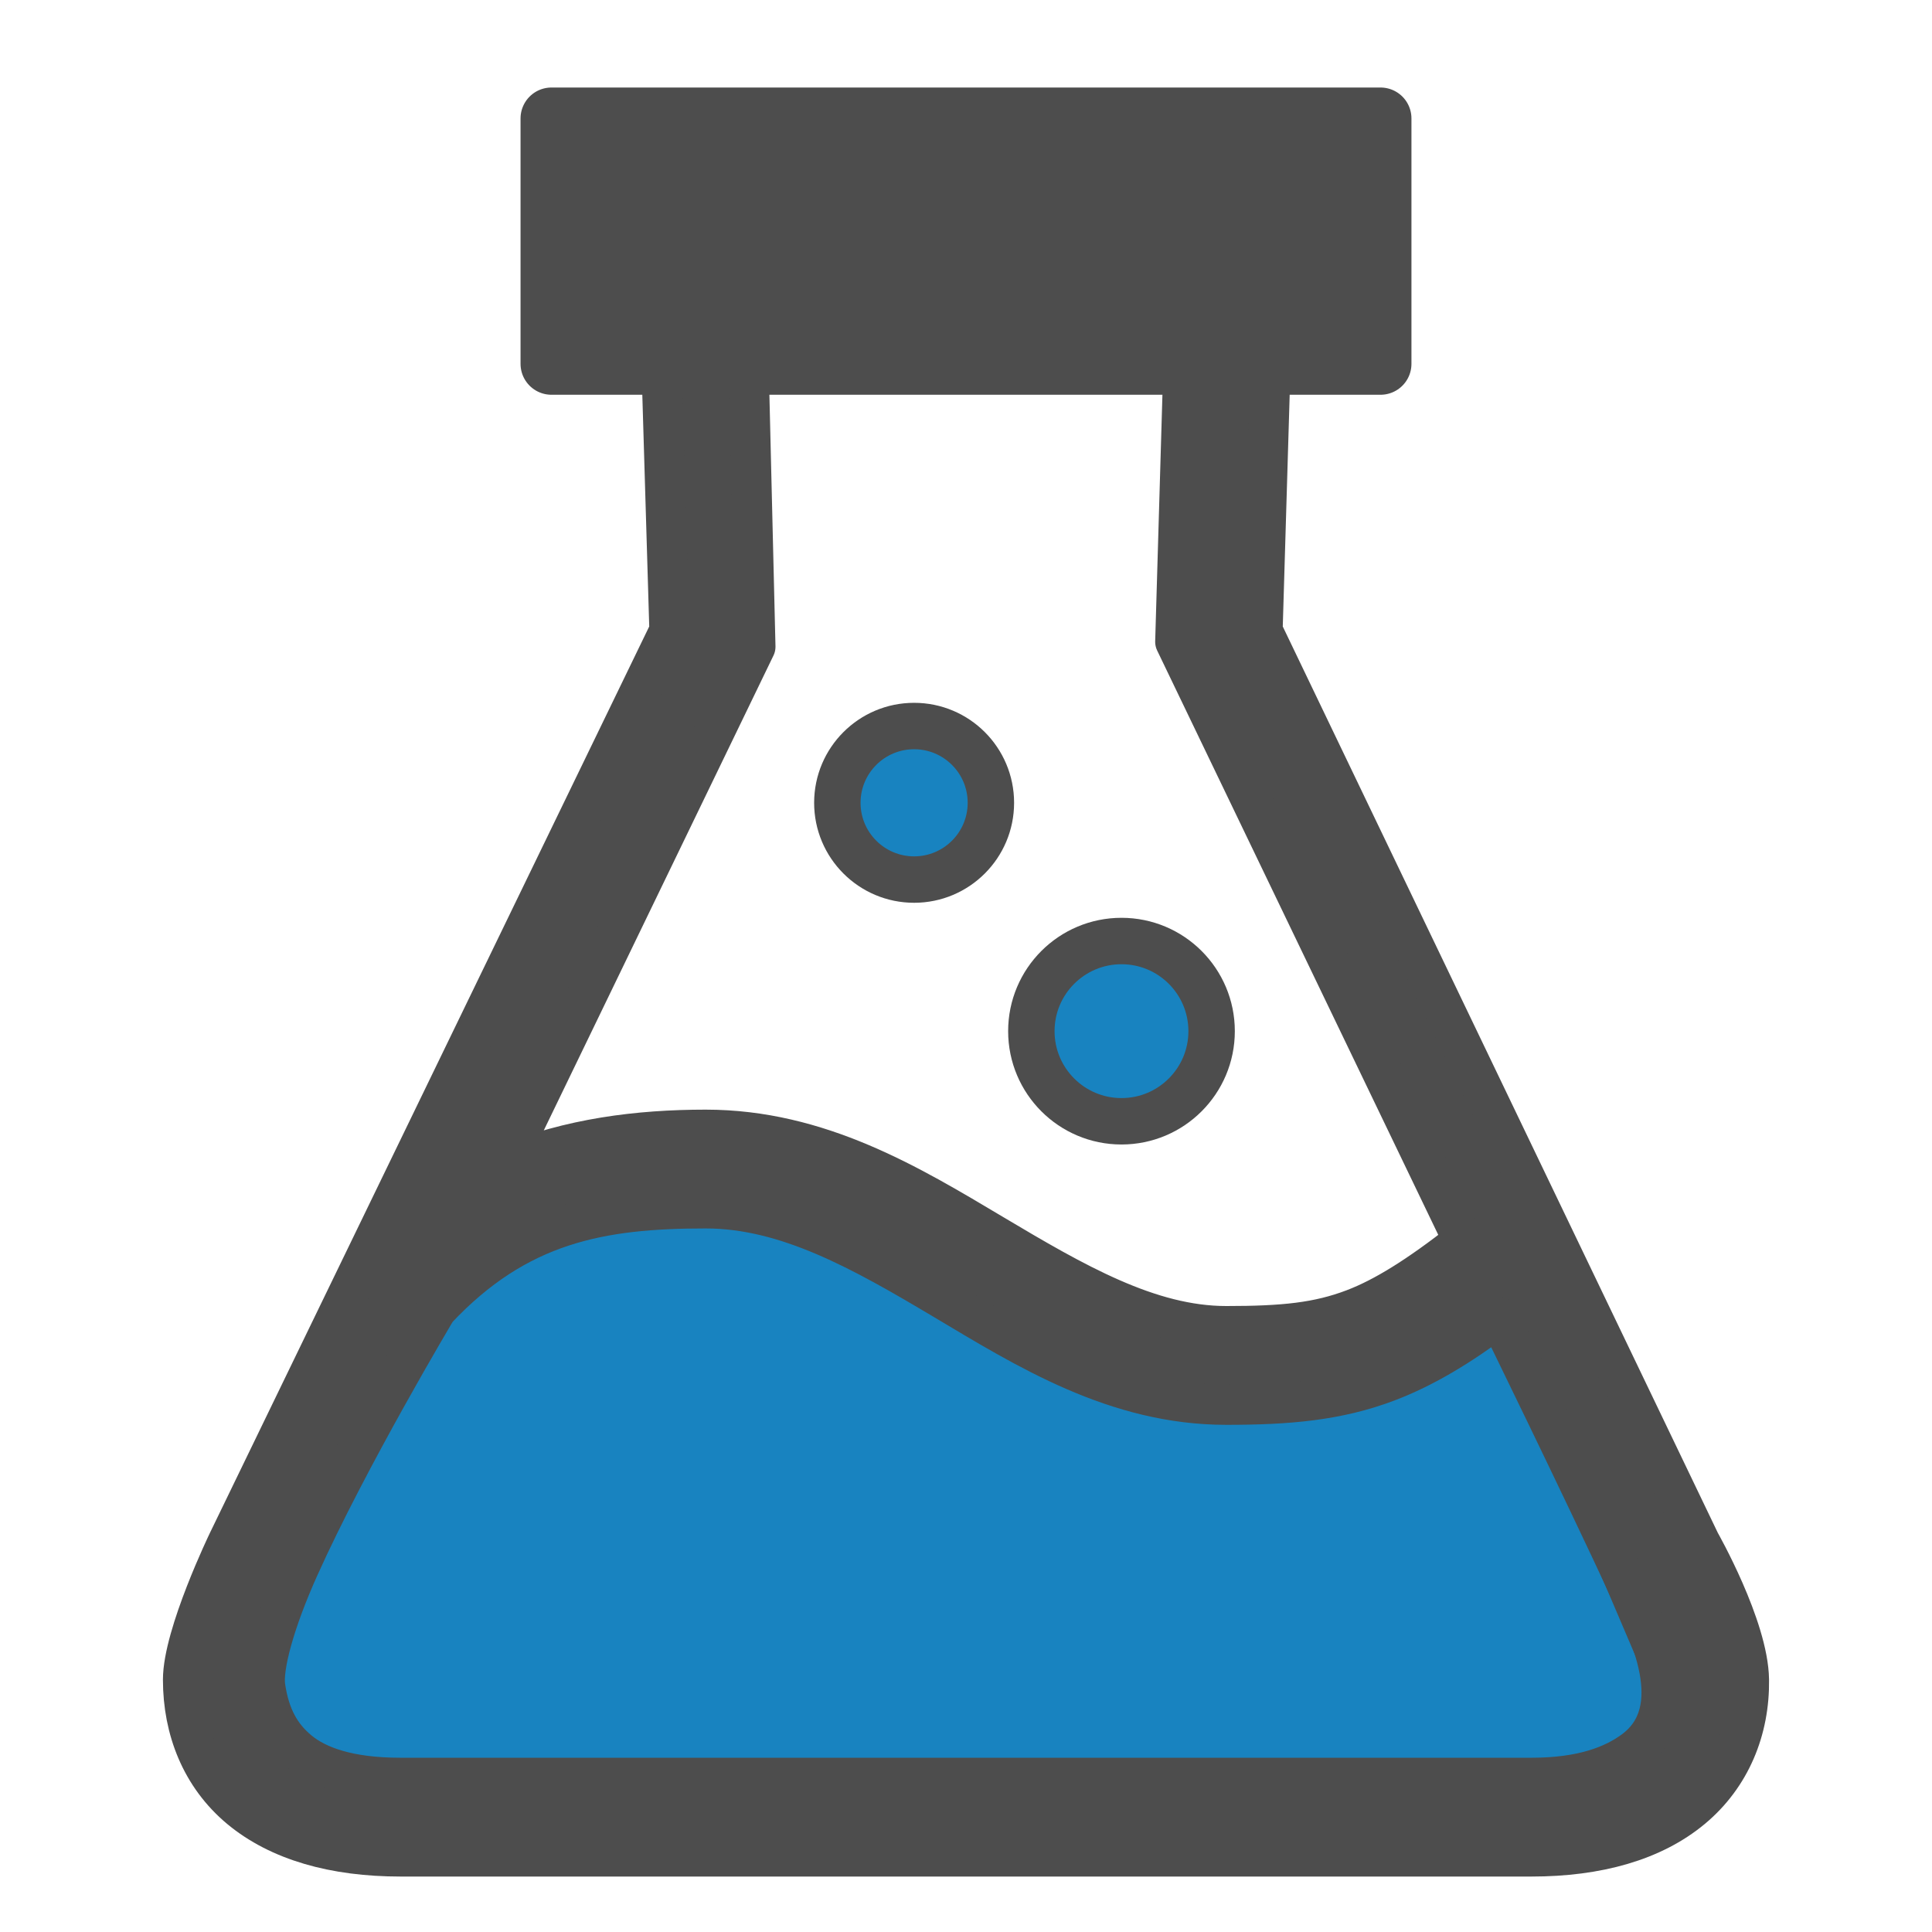
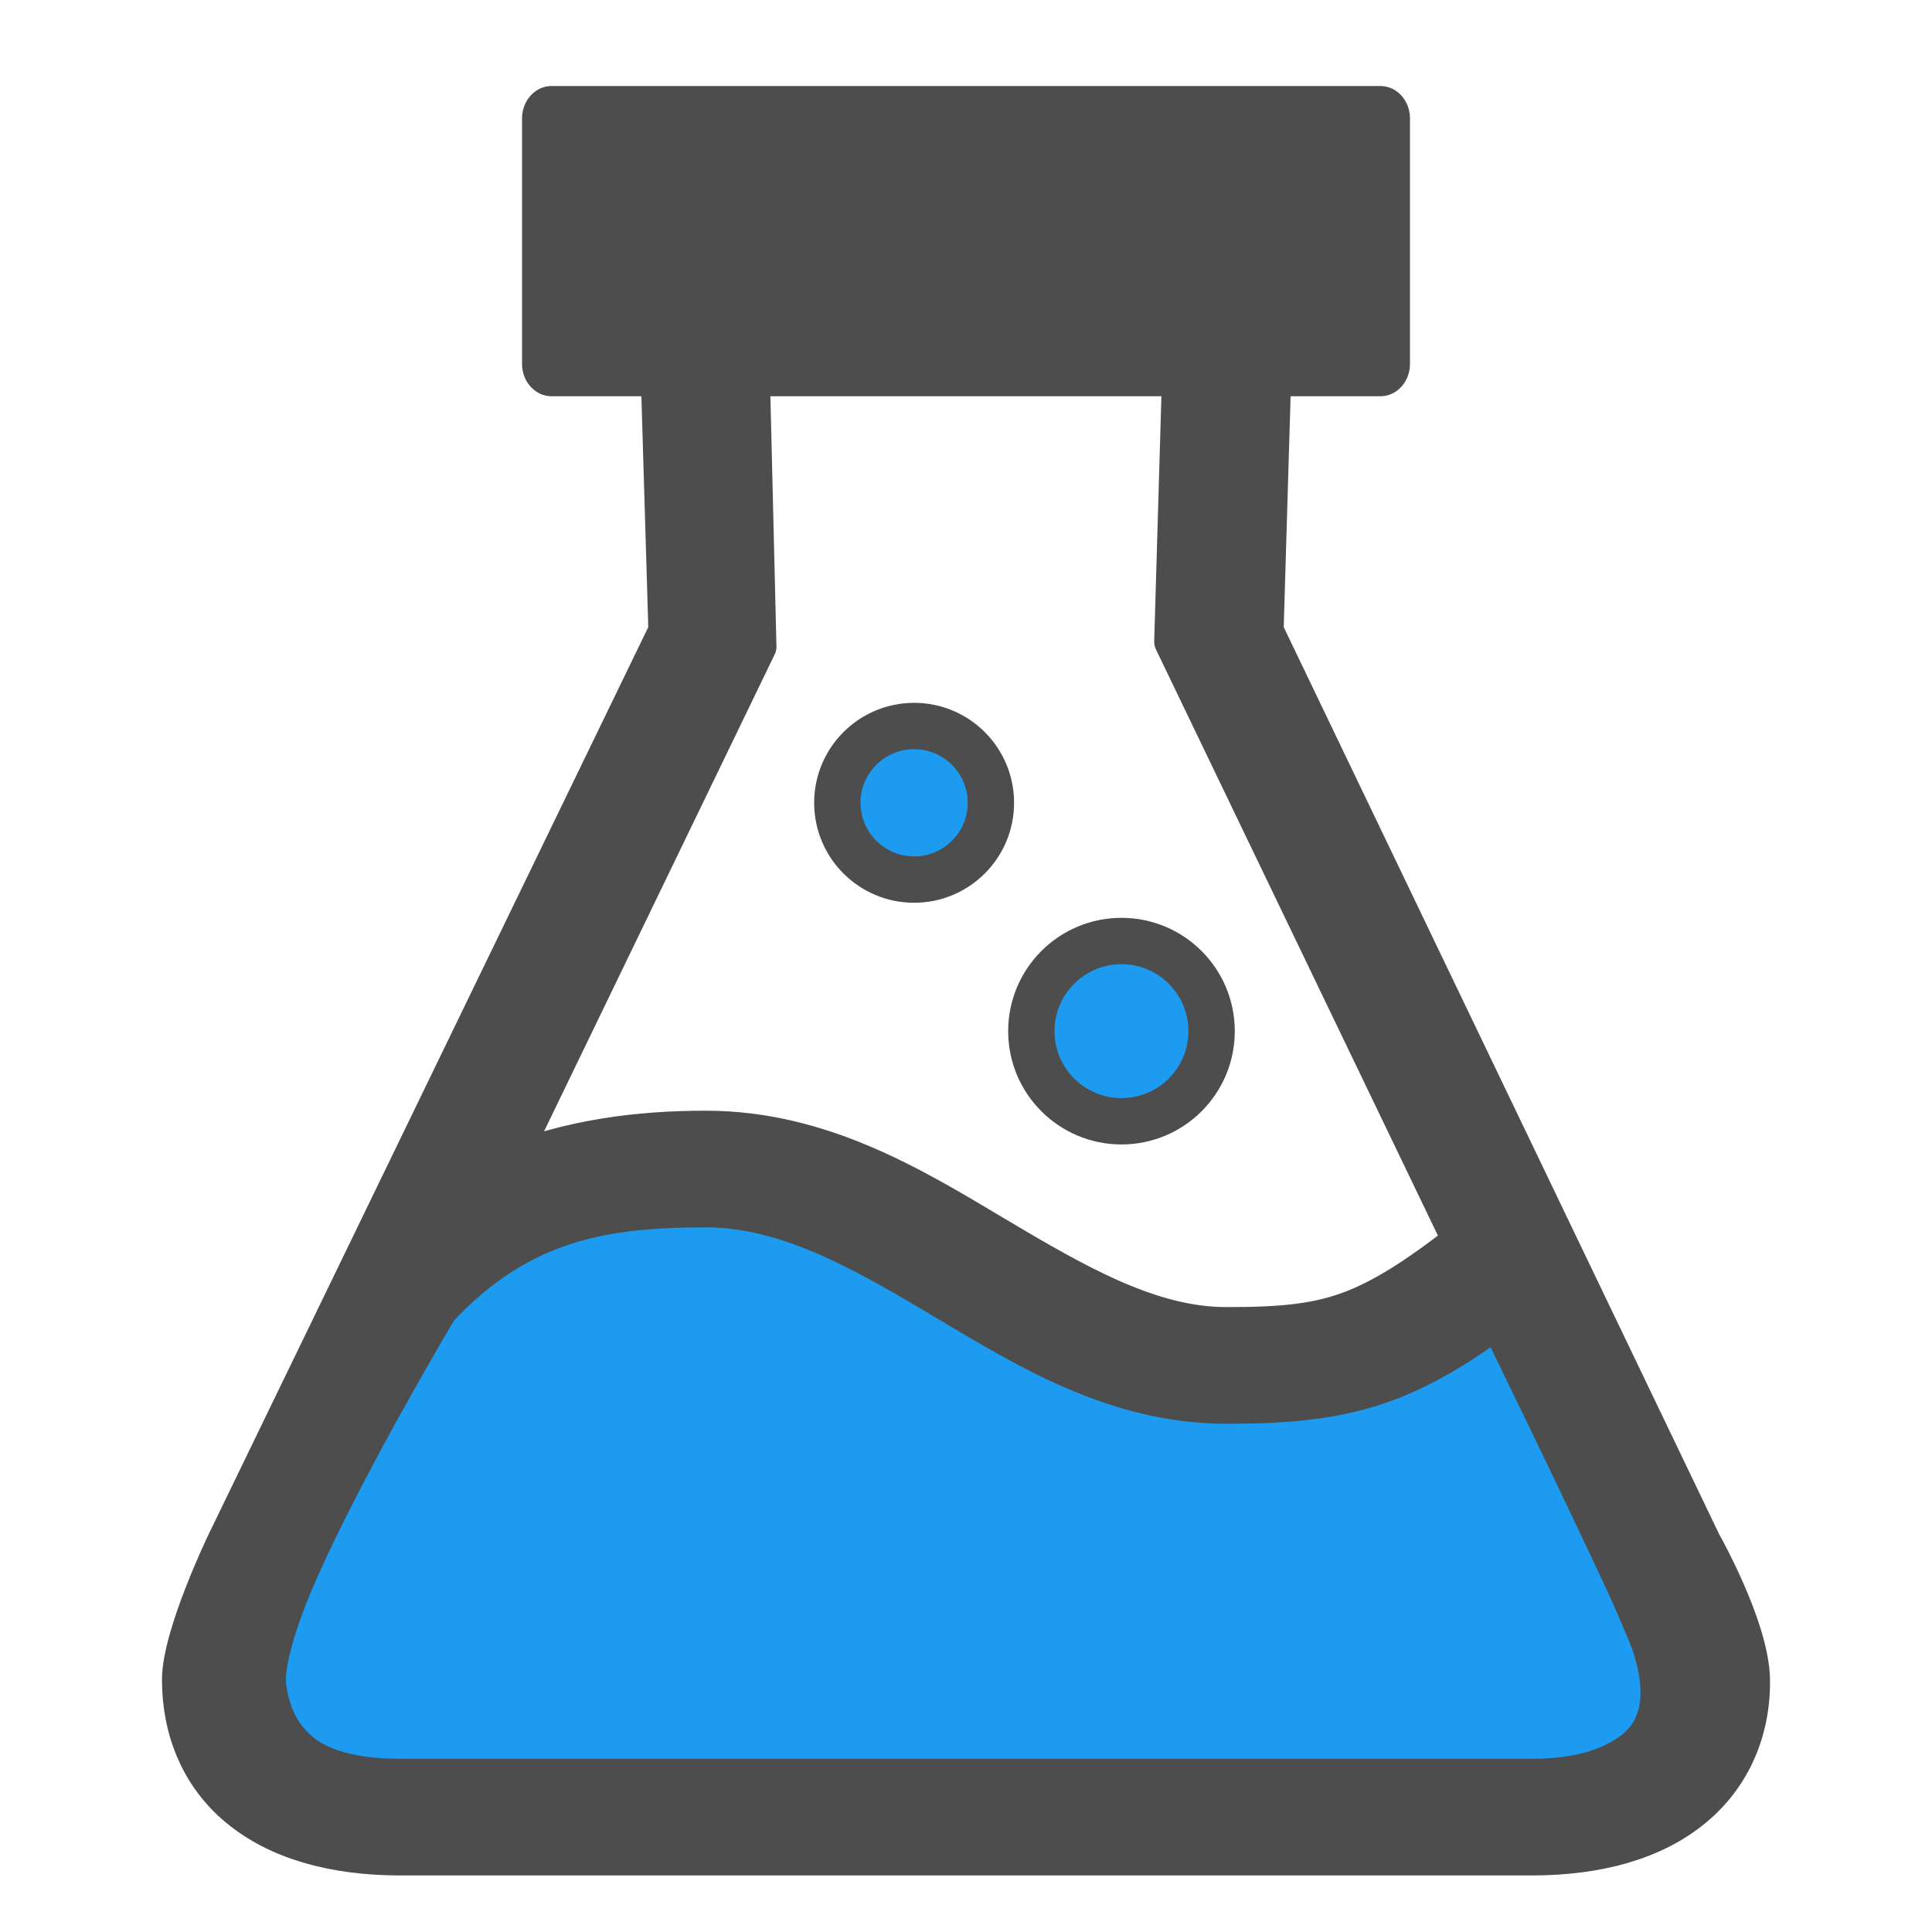
- <svg xmlns="http://www.w3.org/2000/svg" width="144px" height="144px" viewBox="0 0 144 144" version="1.1" xml:space="preserve" style="fill-rule:evenodd;clip-rule:evenodd;stroke-linecap:round;stroke-linejoin:round;stroke-miterlimit:1;">
-   <path d="M36.378,92.573l-19.141,31.642l7.662,8.508l13.093,2.902l77.93,-0.823l10.019,-4.546l-3.579,-7.205l-12.754,-29.869l-12.669,7.895l-11.572,0.256l-12.97,-7.135l-15.607,-7.251l-9.953,0.853" style="fill:#1883c0;stroke:#4d4d4d;stroke-width:1.15px;" />
-   <path d="M94.693,27.118l-45.387,0l0.594,19.898l-32.891,67.865c0,0 -3.365,6.952 -3.365,10.312c0,3.712 1.359,7.198 4.255,9.606c2.897,2.407 7.013,3.568 11.955,3.568l84.291,0c4.941,0 9.058,-1.161 11.954,-3.568c2.897,-2.408 4.308,-5.894 4.255,-9.606c-0.056,-3.929 -3.647,-10.247 -3.647,-10.247l-32.607,-67.93l0.593,-19.898Zm-38.903,0l32.419,0l-0.609,20.717l21.479,44.651c-3.392,2.663 -5.928,4.225 -8.155,5.077c-2.673,1.023 -5.268,1.281 -9.524,1.281c-5.741,0 -11.275,-3.197 -17.425,-6.861c-6.15,-3.665 -12.924,-7.777 -21.377,-7.777c-5,0 -10.137,0.635 -14.994,2.653l18.696,-38.653l-0.51,-21.088Zm-3.192,62.943c6.035,0 11.647,3.162 17.78,6.816c6.134,3.655 12.776,7.822 21.022,7.822c4.547,0 8.292,-0.298 12.056,-1.738c2.683,-1.026 5.282,-2.579 8.257,-4.803c0,0 6.115,12.489 9.813,20.479c1.249,2.698 4.412,8.81 0.216,11.863c-1.47,1.069 -3.745,2.012 -7.599,2.012l-84.29,0c-3.854,0 -6.21,-0.858 -7.599,-2.012c-1.31,-1.091 -2.157,-2.512 -2.491,-4.794c-0.214,-1.457 0.692,-4.829 2.511,-8.878c3.673,-8.18 10.263,-19.22 10.263,-19.22c6.051,-6.448 12.259,-7.547 20.06,-7.547l0.001,0Z" style="fill:#4d4d4d;fill-rule:nonzero;stroke:#4d4d4d;stroke-width:3px;stroke-linecap:butt;stroke-miterlimit:1.414;" />
-   <rect x="41.103" y="8.828" width="61.793" height="18.29" style="fill:#4d4d4d;stroke:#4d4d4d;stroke-width:4.61px;" />
-   <circle cx="83.589" cy="76.856" r="6.718" style="fill:#1883c0;stroke:#4d4d4d;stroke-width:3.46px;stroke-miterlimit:1.5;" />
-   <circle cx="68.133" cy="59.836" r="5.722" style="fill:#1883c0;stroke:#4d4d4d;stroke-width:3.46px;stroke-miterlimit:1.5;" />
+ <svg xmlns="http://www.w3.org/2000/svg" width="100%" height="100%" viewBox="0 0 144 144" version="1.1" xml:space="preserve" style="fill-rule:evenodd;clip-rule:evenodd;stroke-linecap:round;stroke-linejoin:round;stroke-miterlimit:1;">
+   <g transform="matrix(1.152,0,0,1.152,14.4,0)">
+     <path d="M19.078,80.358L2.463,107.825L9.113,115.211L20.479,117.73L88.127,117.016L96.824,113.069L93.717,106.815L82.646,80.887L71.648,87.741L61.603,87.963L50.344,81.769L36.797,75.475L28.157,76.215" style="fill:rgb(29,155,240);stroke:rgb(77,77,77);stroke-width:1px;" />
+   </g>
+   <g transform="matrix(1.62097,0,0,1.4638,-9.04938,-1394.76)">
+     <path d="M64,971.362L36,971.362L36.367,984.956L16.076,1031.32C16.076,1031.32 14,1036.07 14,1038.36C14,1040.9 14.838,1043.28 16.625,1044.92C18.412,1046.57 20.952,1047.36 24,1047.36L76,1047.36C79.049,1047.36 81.588,1046.57 83.375,1044.92C85.162,1043.28 86.033,1040.9 86,1038.36C85.965,1035.68 83.75,1031.36 83.75,1031.36L63.634,984.956L64,971.362ZM40,971.362L60,971.362L59.624,985.515L72.875,1016.02C70.782,1017.84 69.218,1018.9 67.844,1019.49C66.195,1020.19 64.594,1020.36 61.969,1020.36C58.427,1020.36 55.013,1018.18 51.219,1015.68C47.425,1013.17 43.246,1010.36 38.031,1010.36C34.947,1010.36 31.778,1010.8 28.781,1012.18L40.315,985.768L40,971.362ZM38.031,1014.36C41.754,1014.36 45.216,1016.52 49,1019.02C52.784,1021.51 56.882,1024.36 61.969,1024.36C64.774,1024.36 67.084,1024.16 69.406,1023.18C71.061,1022.47 72.665,1021.41 74.5,1019.89C74.5,1019.89 78.272,1028.42 80.554,1033.88C81.324,1035.73 83.276,1039.9 80.687,1041.99C79.78,1042.72 78.376,1043.36 75.999,1043.36L23.999,1043.36C21.622,1043.36 20.168,1042.78 19.312,1041.99C18.503,1041.24 17.981,1040.27 17.775,1038.71C17.643,1037.72 18.202,1035.41 19.324,1032.65C21.59,1027.06 25.655,1019.52 25.655,1019.52C29.388,1015.11 33.218,1014.36 38.03,1014.36L38.031,1014.36Z" style="fill:rgb(77,77,77);fill-rule:nonzero;stroke:rgb(77,77,77);stroke-width:1.94px;stroke-linecap:butt;stroke-miterlimit:1.414;" />
+   </g>
+   <g transform="matrix(1.11632,0,0,1.22871,25.3768,-1.80574)">
+     <rect x="14.088" y="8.654" width="55.355" height="14.886" style="fill:rgb(77,77,77);stroke:rgb(77,77,77);stroke-width:3.93px;" />
+   </g>
+   <g transform="matrix(0.926333,0,0,0.926333,37.4099,23.7014)">
+     <circle cx="49.851" cy="57.381" r="7.252" style="fill:rgb(29,155,240);stroke:rgb(77,77,77);stroke-width:3.73px;stroke-miterlimit:1.5;" />
+   </g>
+   <g transform="matrix(0.789057,0,0,0.789057,28.7978,14.5588)">
+     <circle cx="49.851" cy="57.381" r="7.252" style="fill:rgb(29,155,240);stroke:rgb(77,77,77);stroke-width:4.38px;stroke-miterlimit:1.5;" />
+   </g>
</svg>
